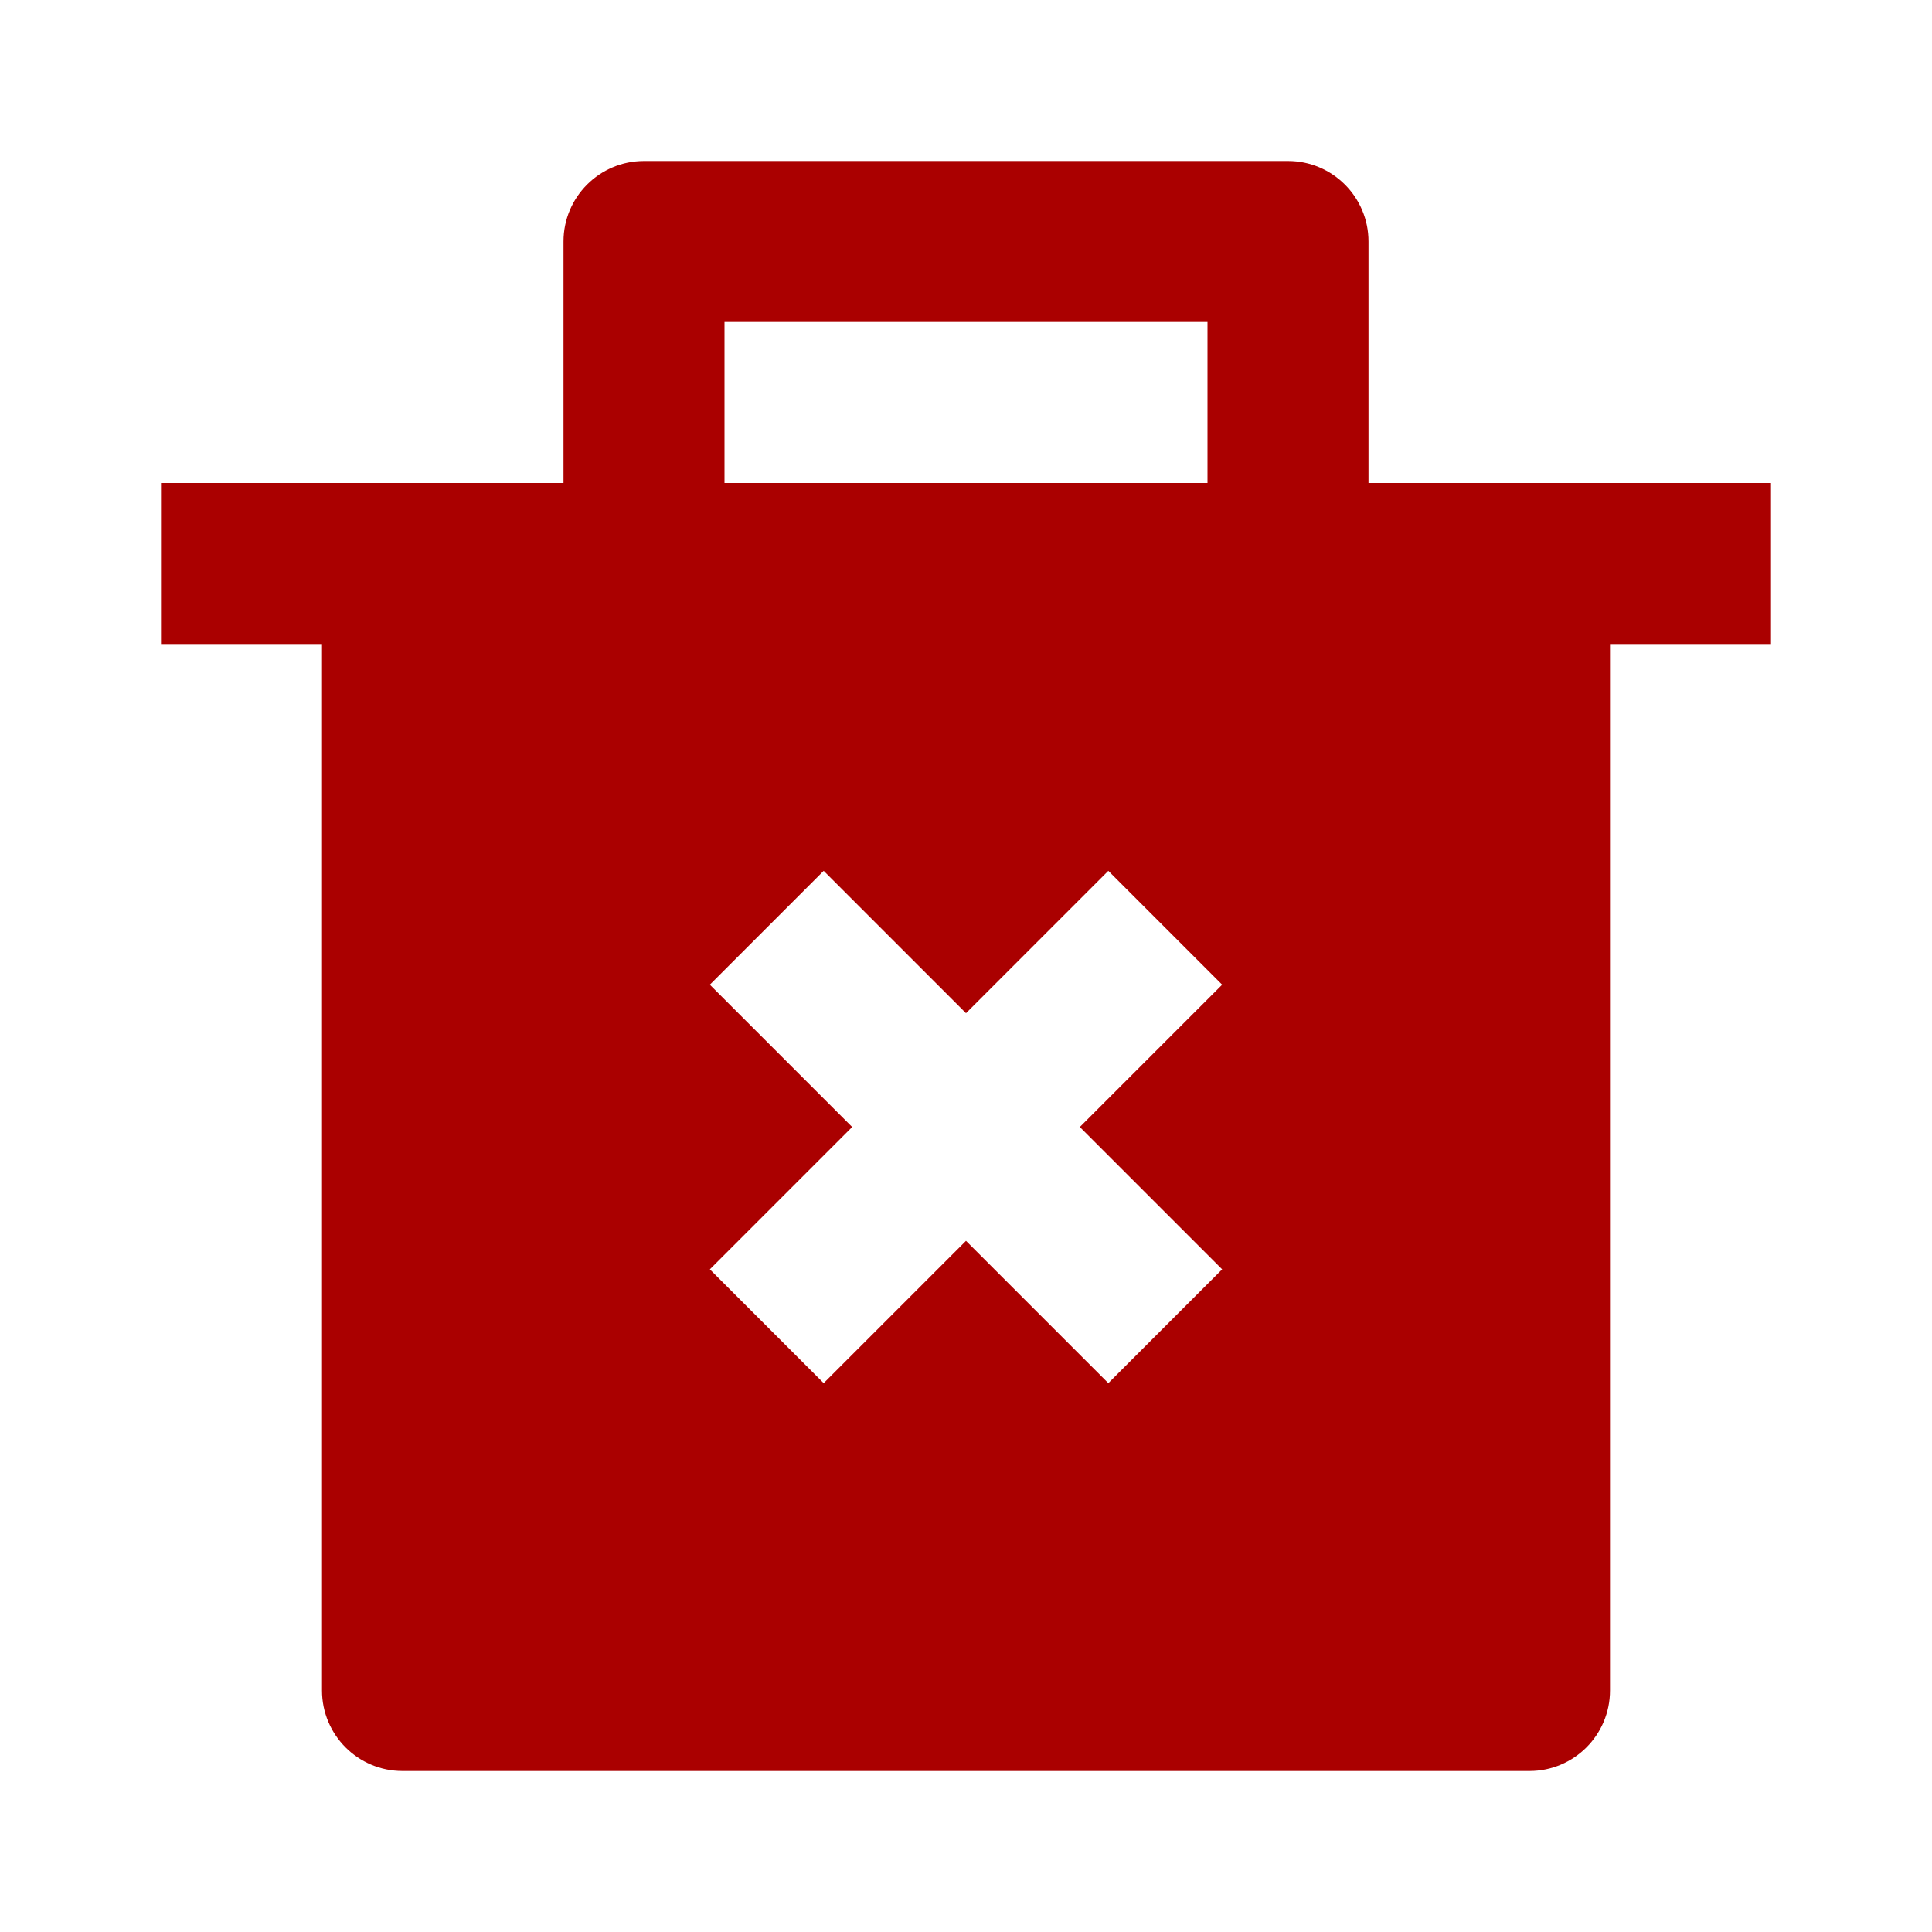
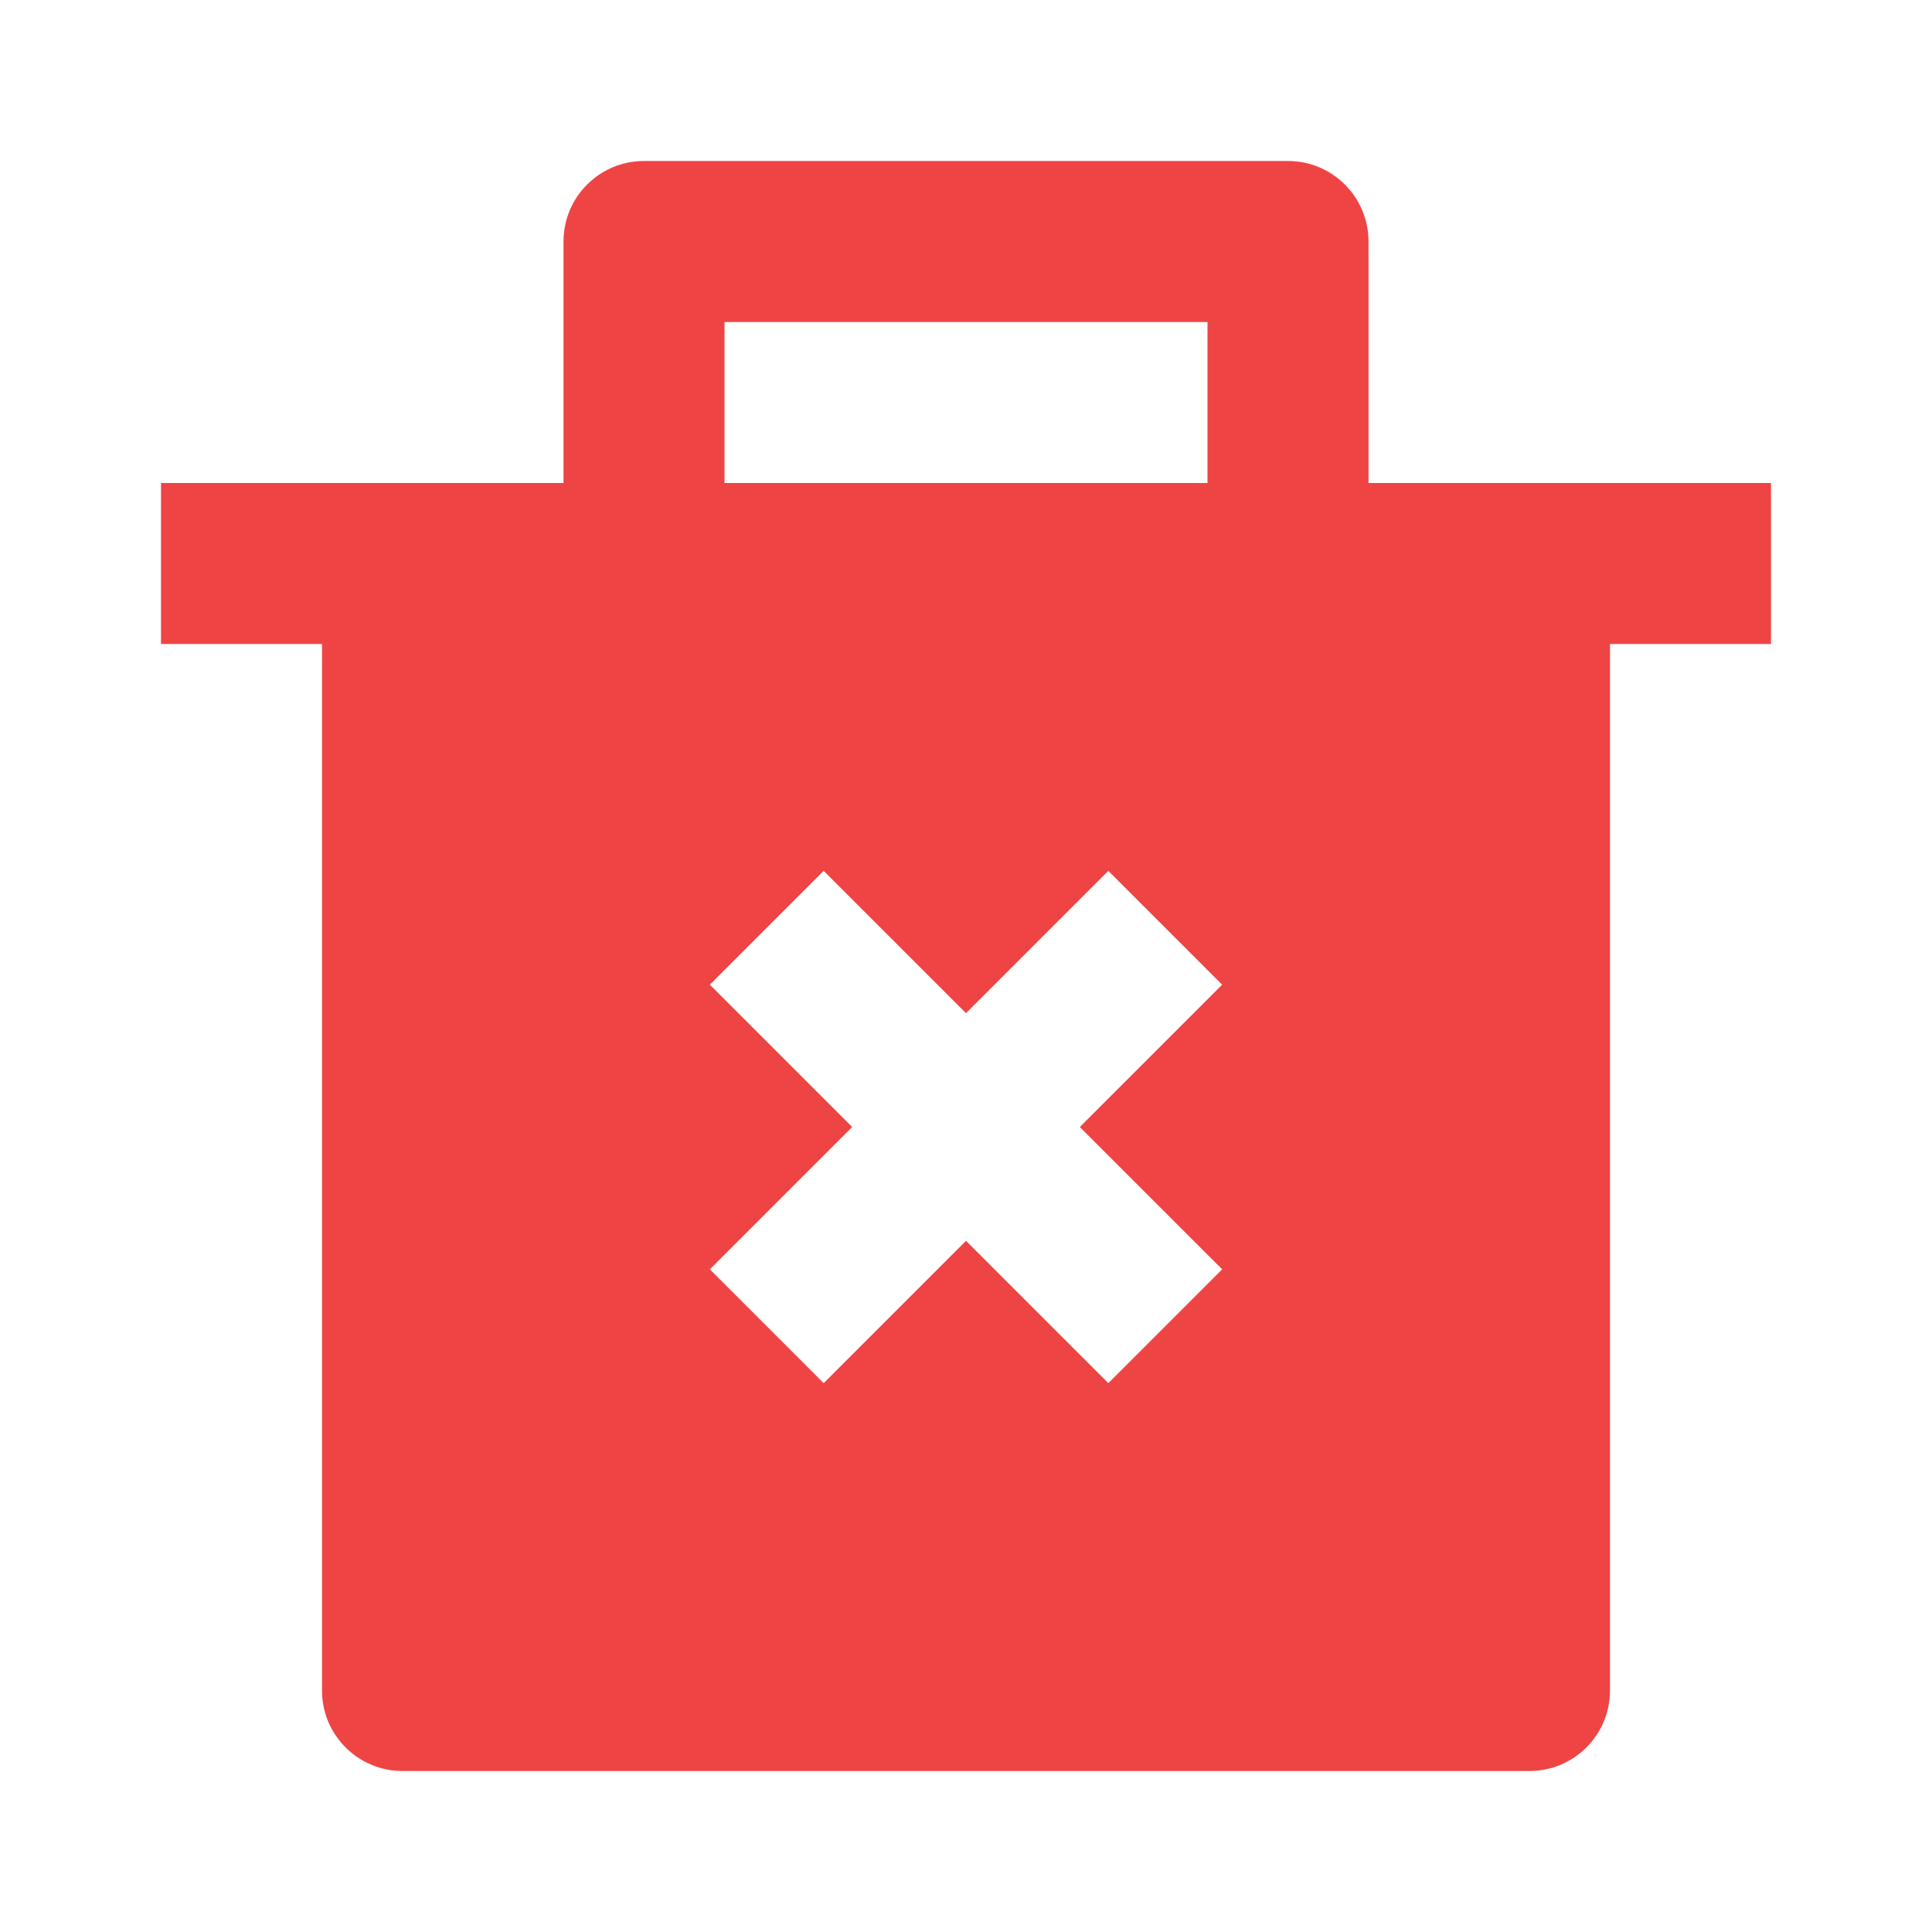
<svg xmlns="http://www.w3.org/2000/svg" width="32" height="32" viewBox="0 0 24 24">
-   <path fill="#aa0000" d="M7 6V3a1 1 0 0 1 1-1h8a1 1 0 0 1 1 1v3h5v2h-2v13a1 1 0 0 1-1 1H5a1 1 0 0 1-1-1V8H2V6zm6.414 8l1.768-1.768l-1.414-1.414L12 12.586l-1.768-1.768l-1.414 1.414L10.586 14l-1.768 1.768l1.414 1.414L12 15.414l1.768 1.768l1.414-1.414zM9 4v2h6V4z" />
+   <path fill="#ef4444" d="M7 6V3a1 1 0 0 1 1-1h8a1 1 0 0 1 1 1v3h5v2h-2v13a1 1 0 0 1-1 1H5a1 1 0 0 1-1-1V8H2V6zm6.414 8l1.768-1.768l-1.414-1.414L12 12.586l-1.768-1.768l-1.414 1.414L10.586 14l-1.768 1.768l1.414 1.414L12 15.414l1.768 1.768l1.414-1.414zM9 4v2h6V4z" />
</svg>
